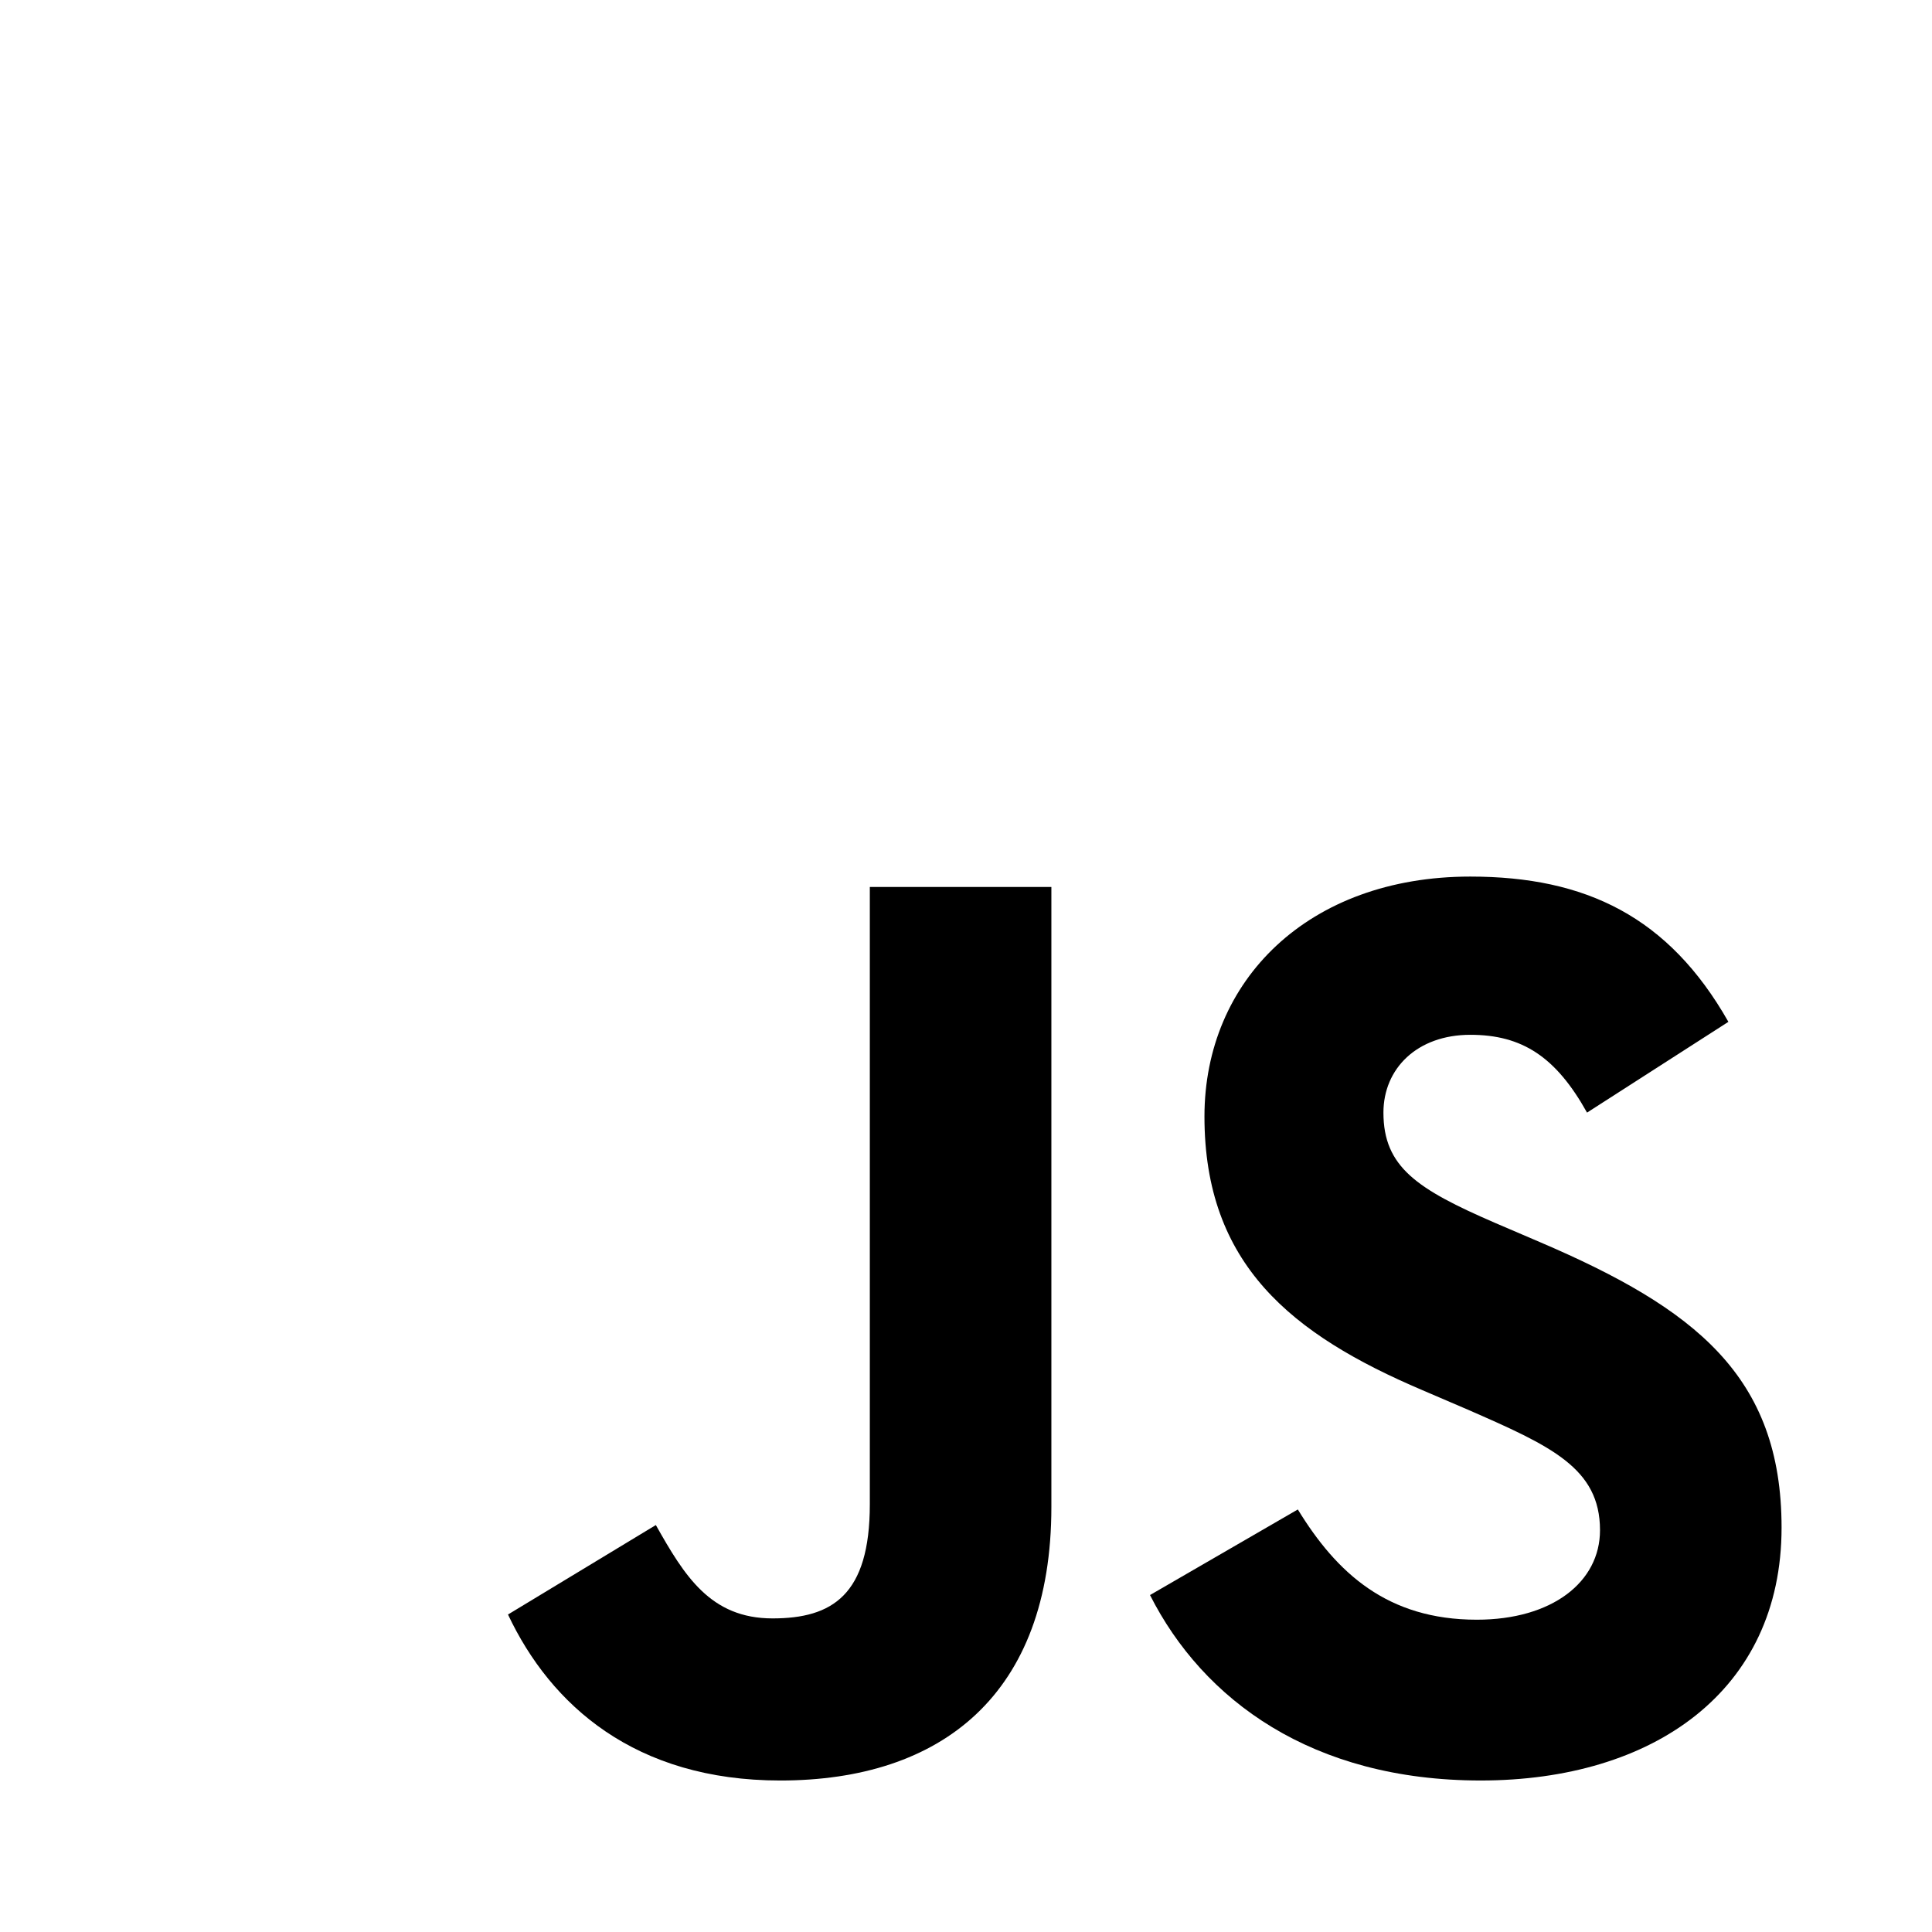
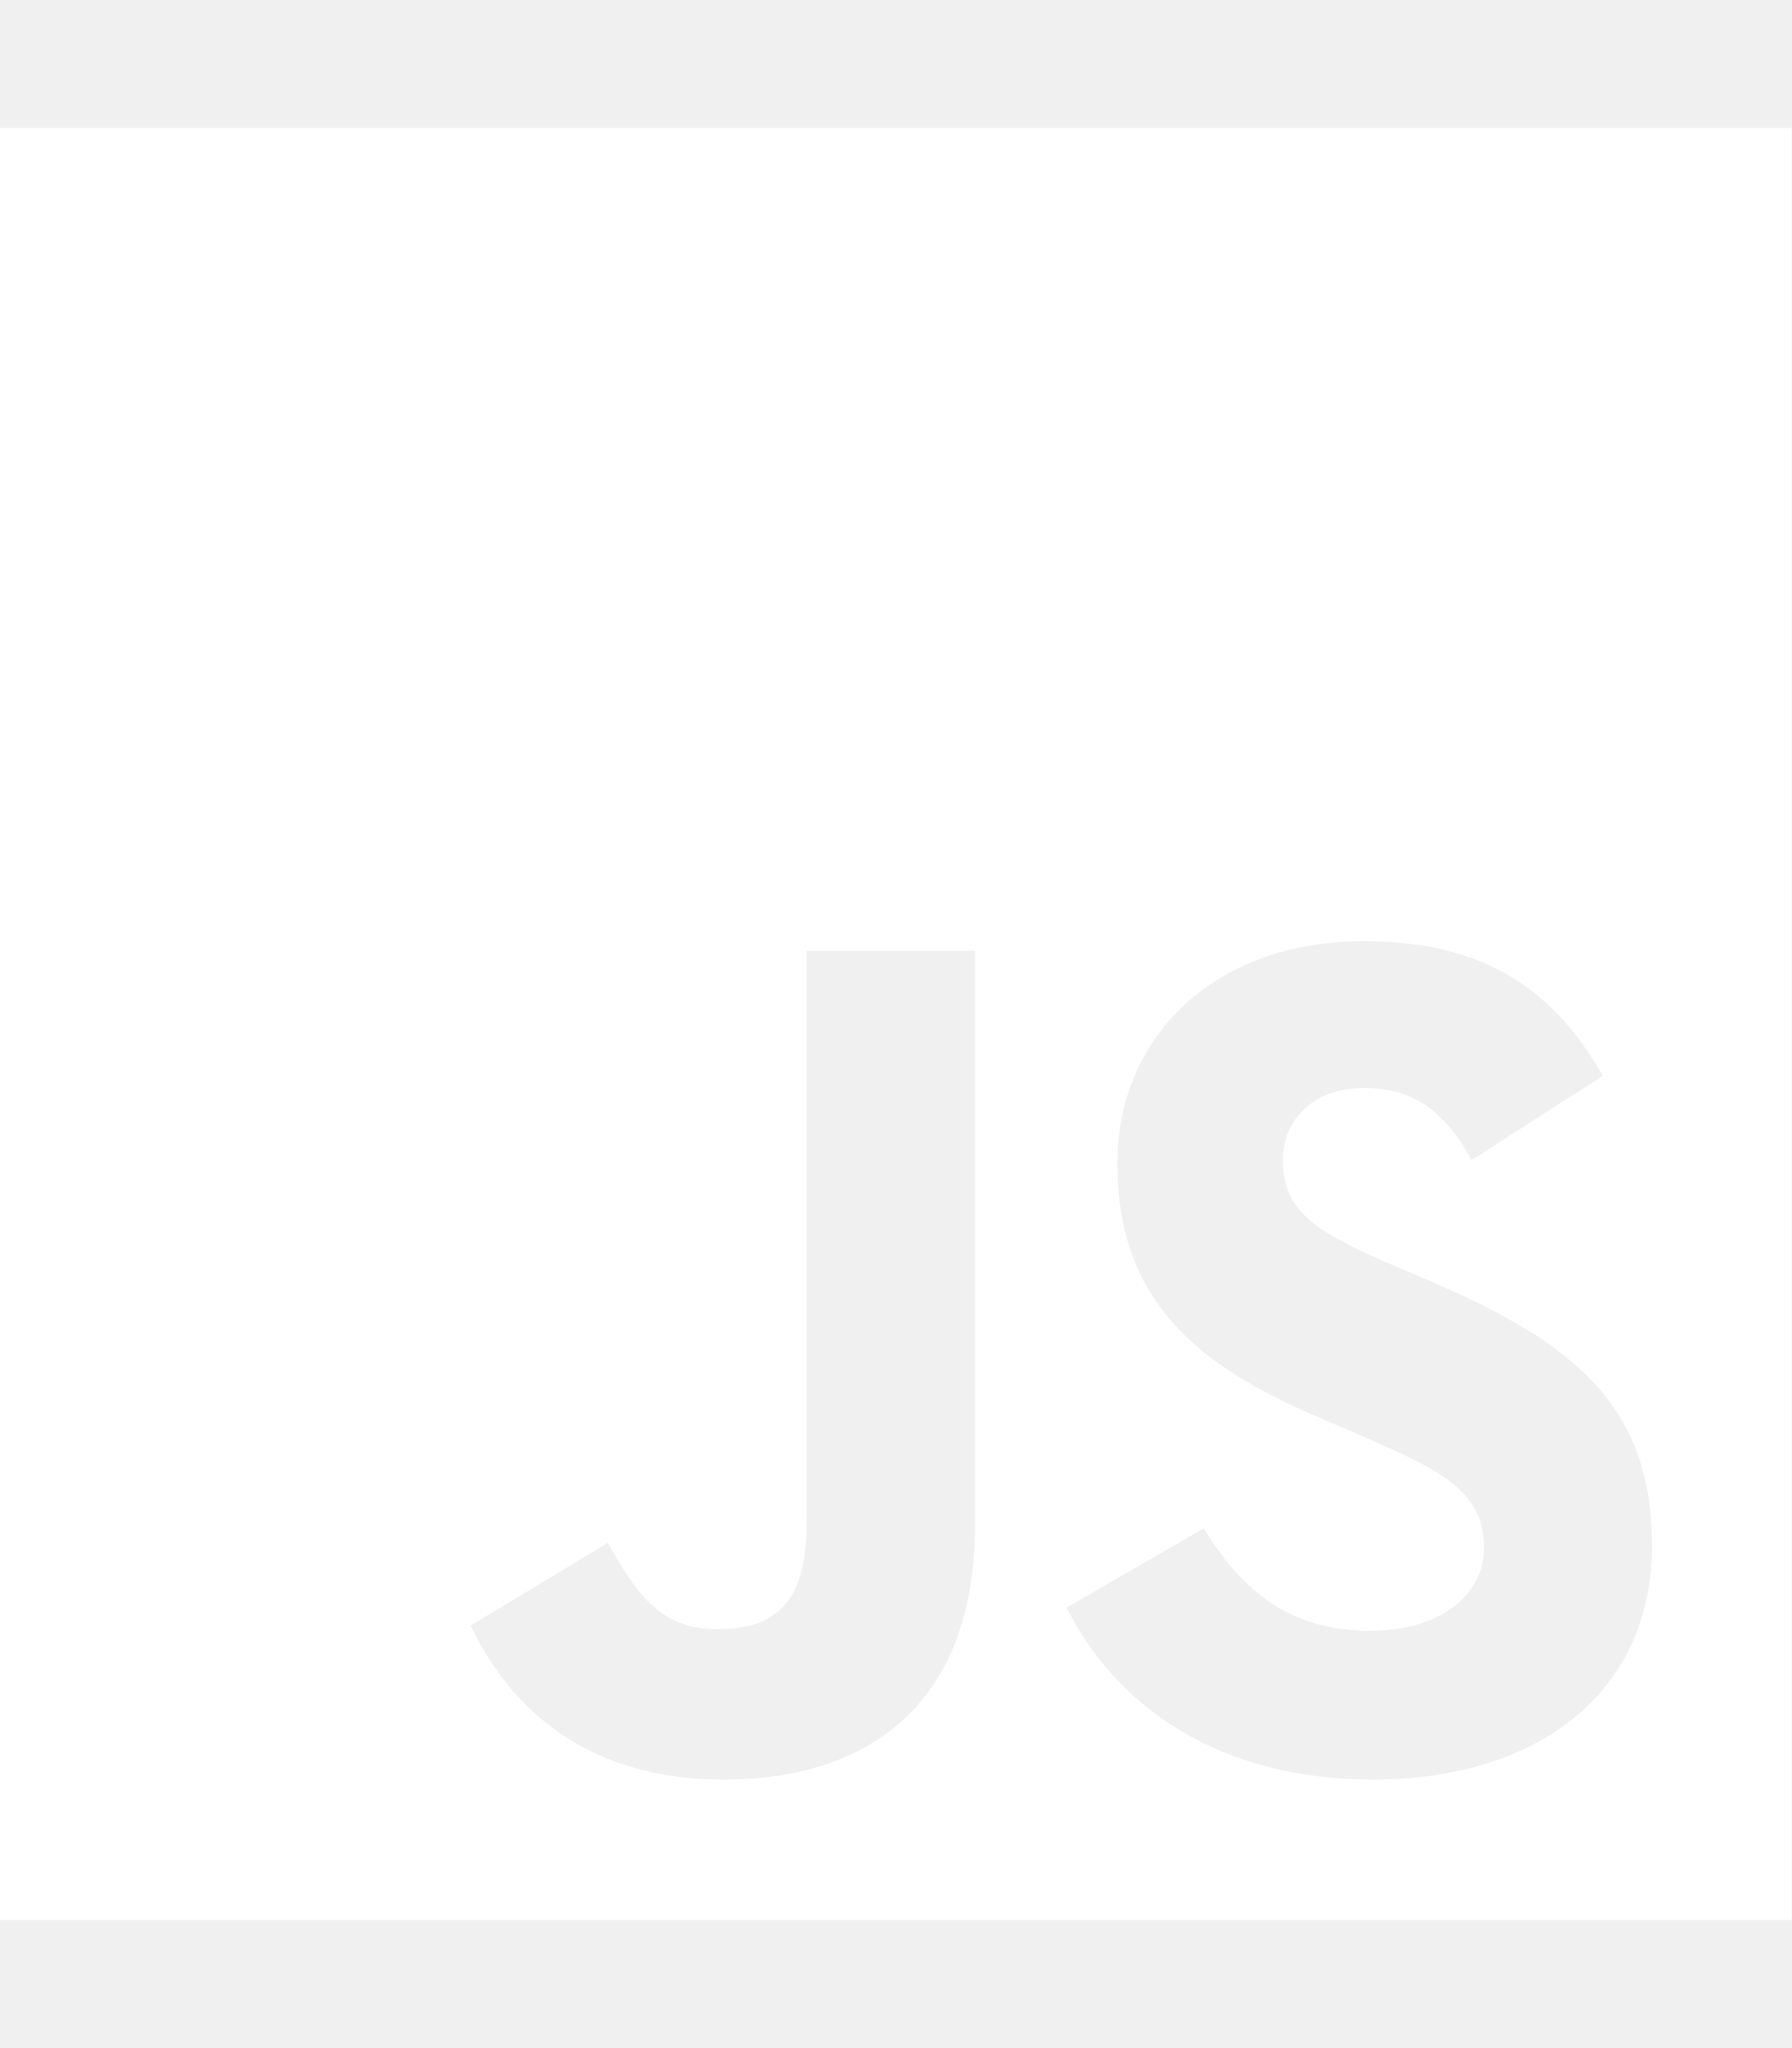
- <svg xmlns="http://www.w3.org/2000/svg" height="256" preserveAspectRatio="xMidYMid" viewBox="0 0 256 256" width="256">
-   <path d="m0 0h256v256h-256z" fill="#ffffff" />
-   <path d="m67.312 213.932 19.591-11.856c3.779 6.701 7.218 12.371 15.464 12.371 7.905 0 12.889-3.092 12.889-15.12v-81.798h24.057v82.138c0 24.917-14.606 36.259-35.915 36.259-19.245 0-30.416-9.967-36.087-21.996" />
-   <path d="m152.381 211.354 19.588-11.342c5.157 8.421 11.858 14.607 23.715 14.607 9.968 0 16.325-4.984 16.325-11.858 0-8.248-6.53-11.17-17.528-15.98l-6.013-2.58c-17.357-7.388-28.871-16.667-28.871-36.258 0-18.044 13.747-31.792 35.228-31.792 15.294 0 26.292 5.328 34.196 19.247l-18.731 12.028c-4.124-7.389-8.591-10.309-15.464-10.309-7.046 0-11.514 4.468-11.514 10.309 0 7.218 4.468 10.14 14.778 14.608l6.014 2.577c20.45 8.765 31.963 17.699 31.963 37.804 0 21.654-17.012 33.51-39.867 33.51-22.339 0-36.775-10.654-43.819-24.574" />
+ <svg xmlns="http://www.w3.org/2000/svg" viewBox="0 0 448 512">
+   <path fill="#ffffff" d="m0 32v448h448v-448zm243.8 349.4c0 43.6-25.6 63.5-62.9 63.5-33.7 0-53.2-17.4-63.2-38.5l34.3-20.7c6.6 11.7 12.6 21.6 27.1 21.6 13.8 0 22.6-5.4 22.6-26.5v-143.1h42.1zm99.6 63.5c-39.1 0-64.4-18.6-76.7-43l34.3-19.8c9 14.7 20.8 25.6 41.5 25.6 17.4 0 28.6-8.7 28.6-20.8 0-14.4-11.4-19.5-30.7-28l-10.5-4.5c-30.4-12.9-50.5-29.2-50.5-63.5 0-31.6 24.1-55.6 61.6-55.6 26.8 0 46 9.3 59.8 33.7l-32.8 21c-7.2-12.9-15-18-27.1-18-12.3 0-20.1 7.8-20.1 18 0 12.6 7.8 17.7 25.9 25.6l10.5 4.5c35.8 15.3 55.9 31 55.9 66.2 0 37.8-29.8 58.6-69.7 58.6z" />
</svg>
